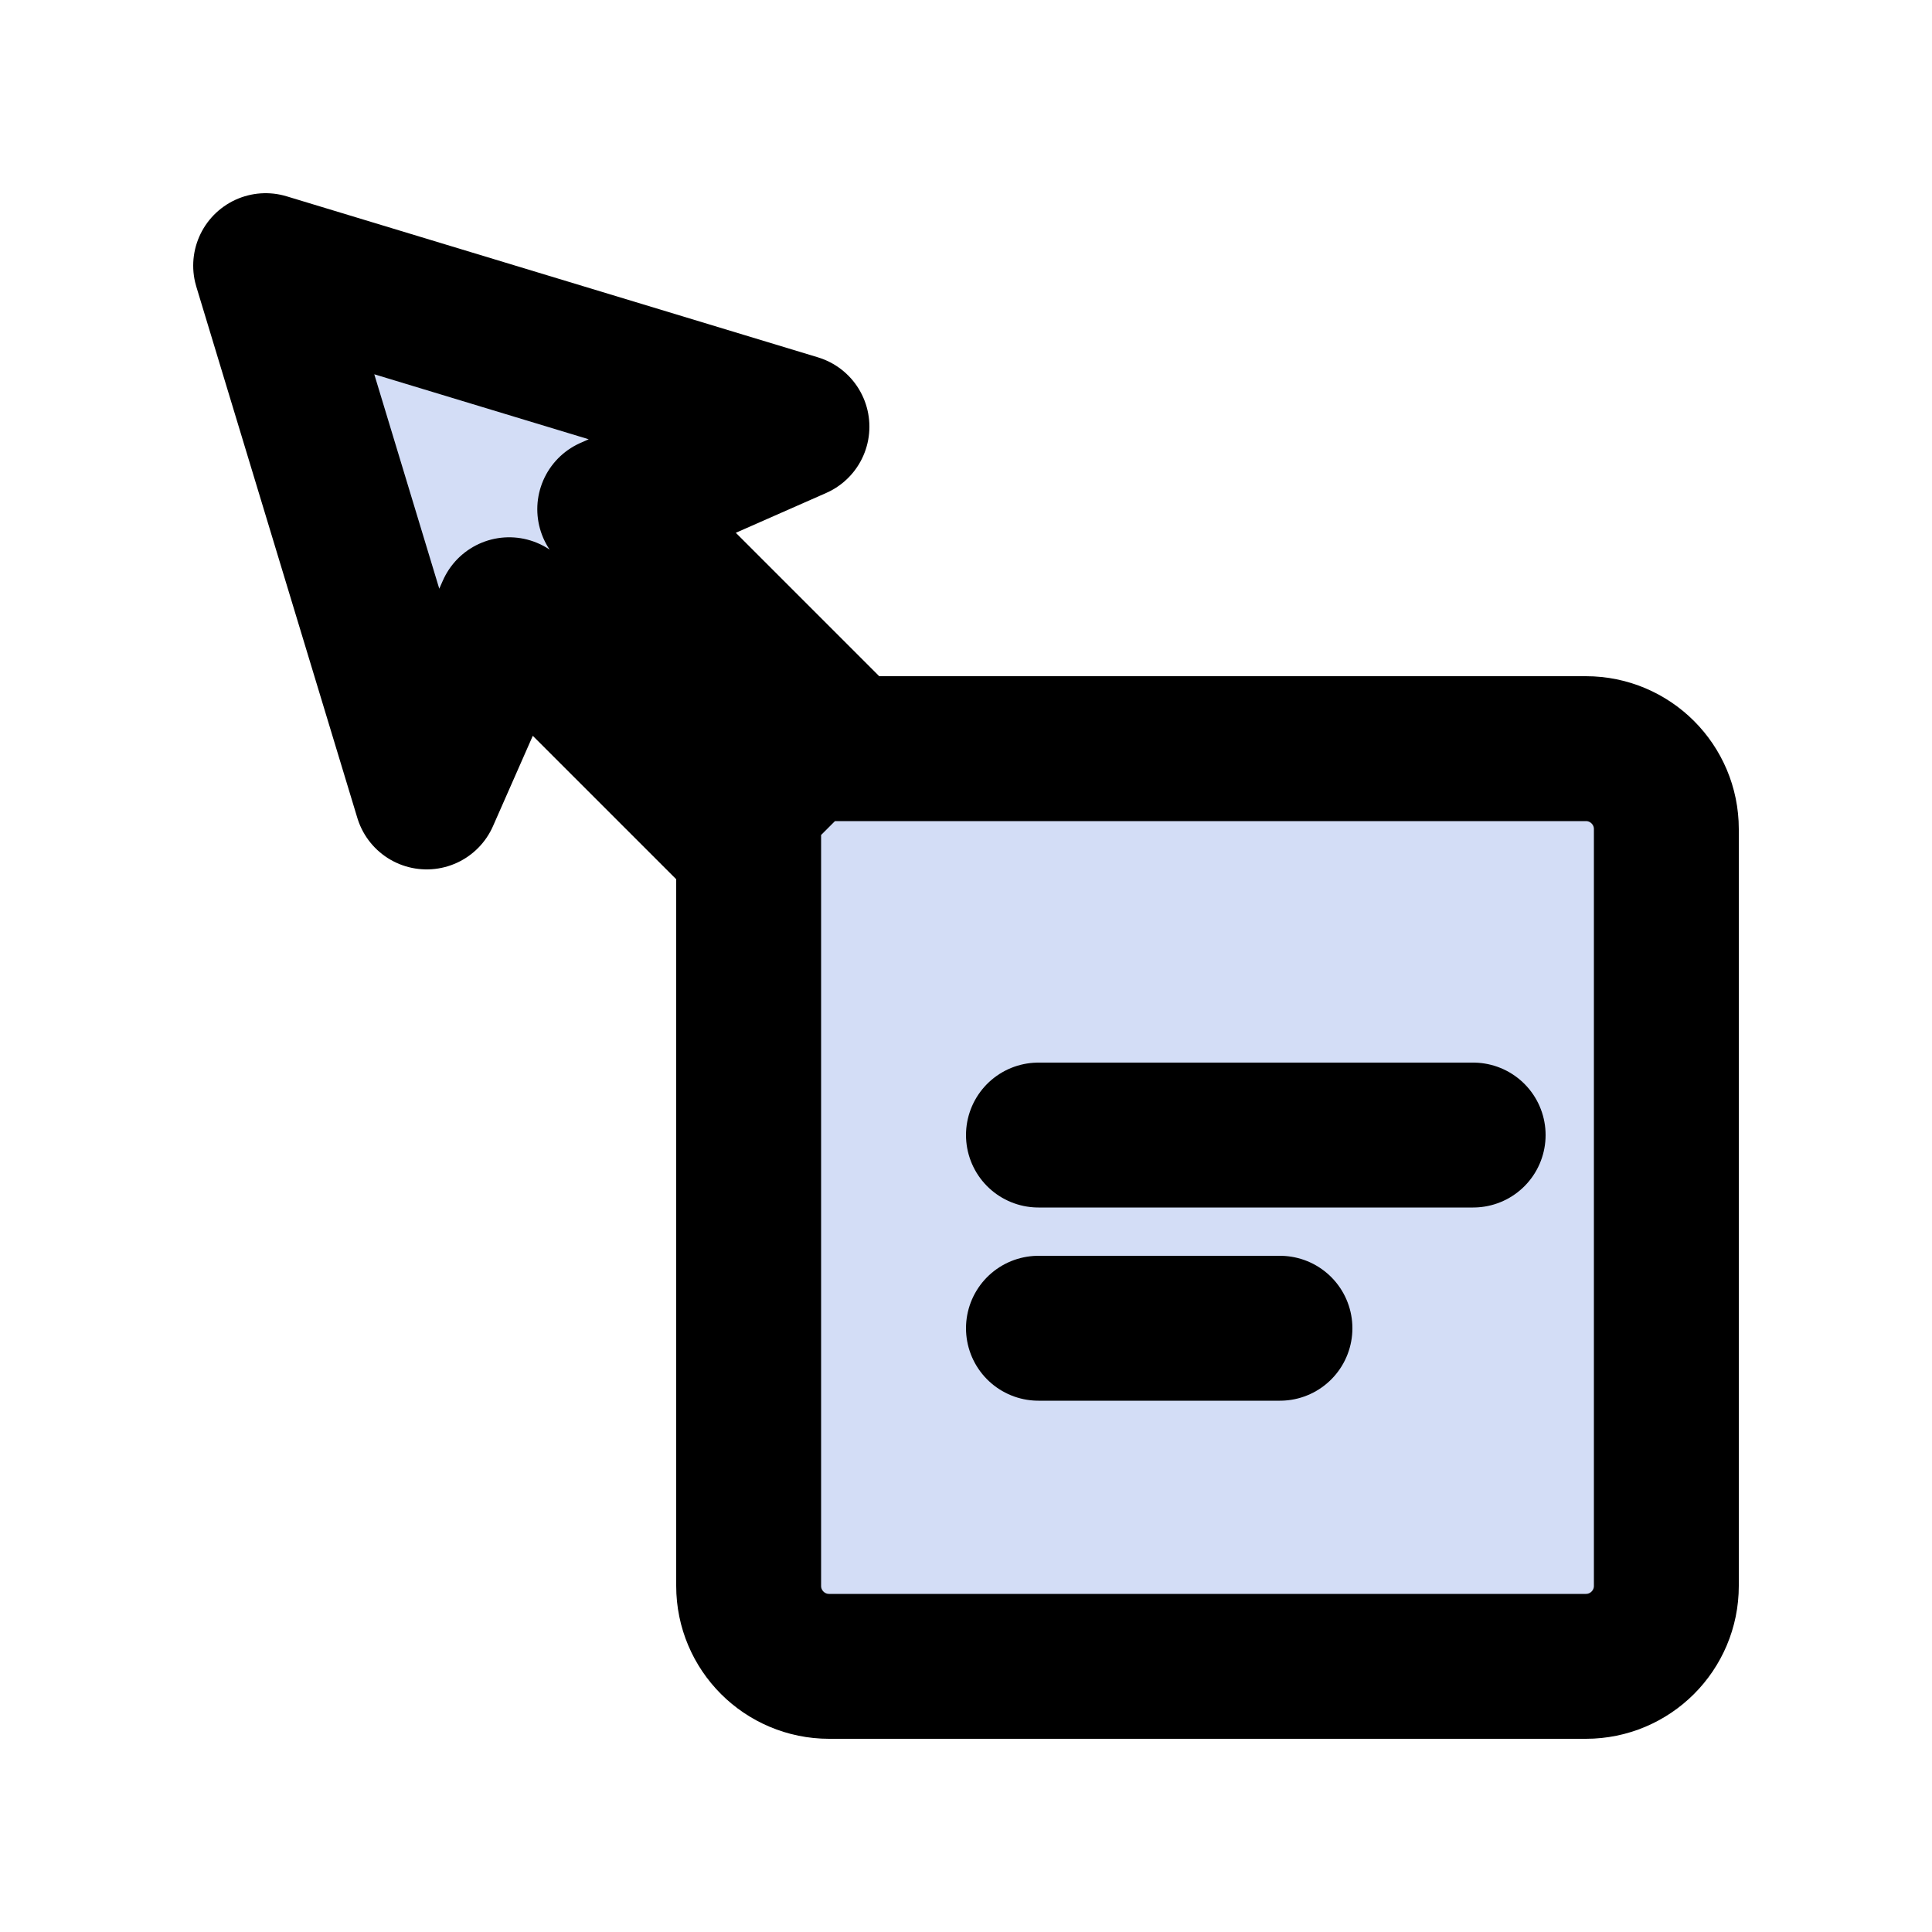
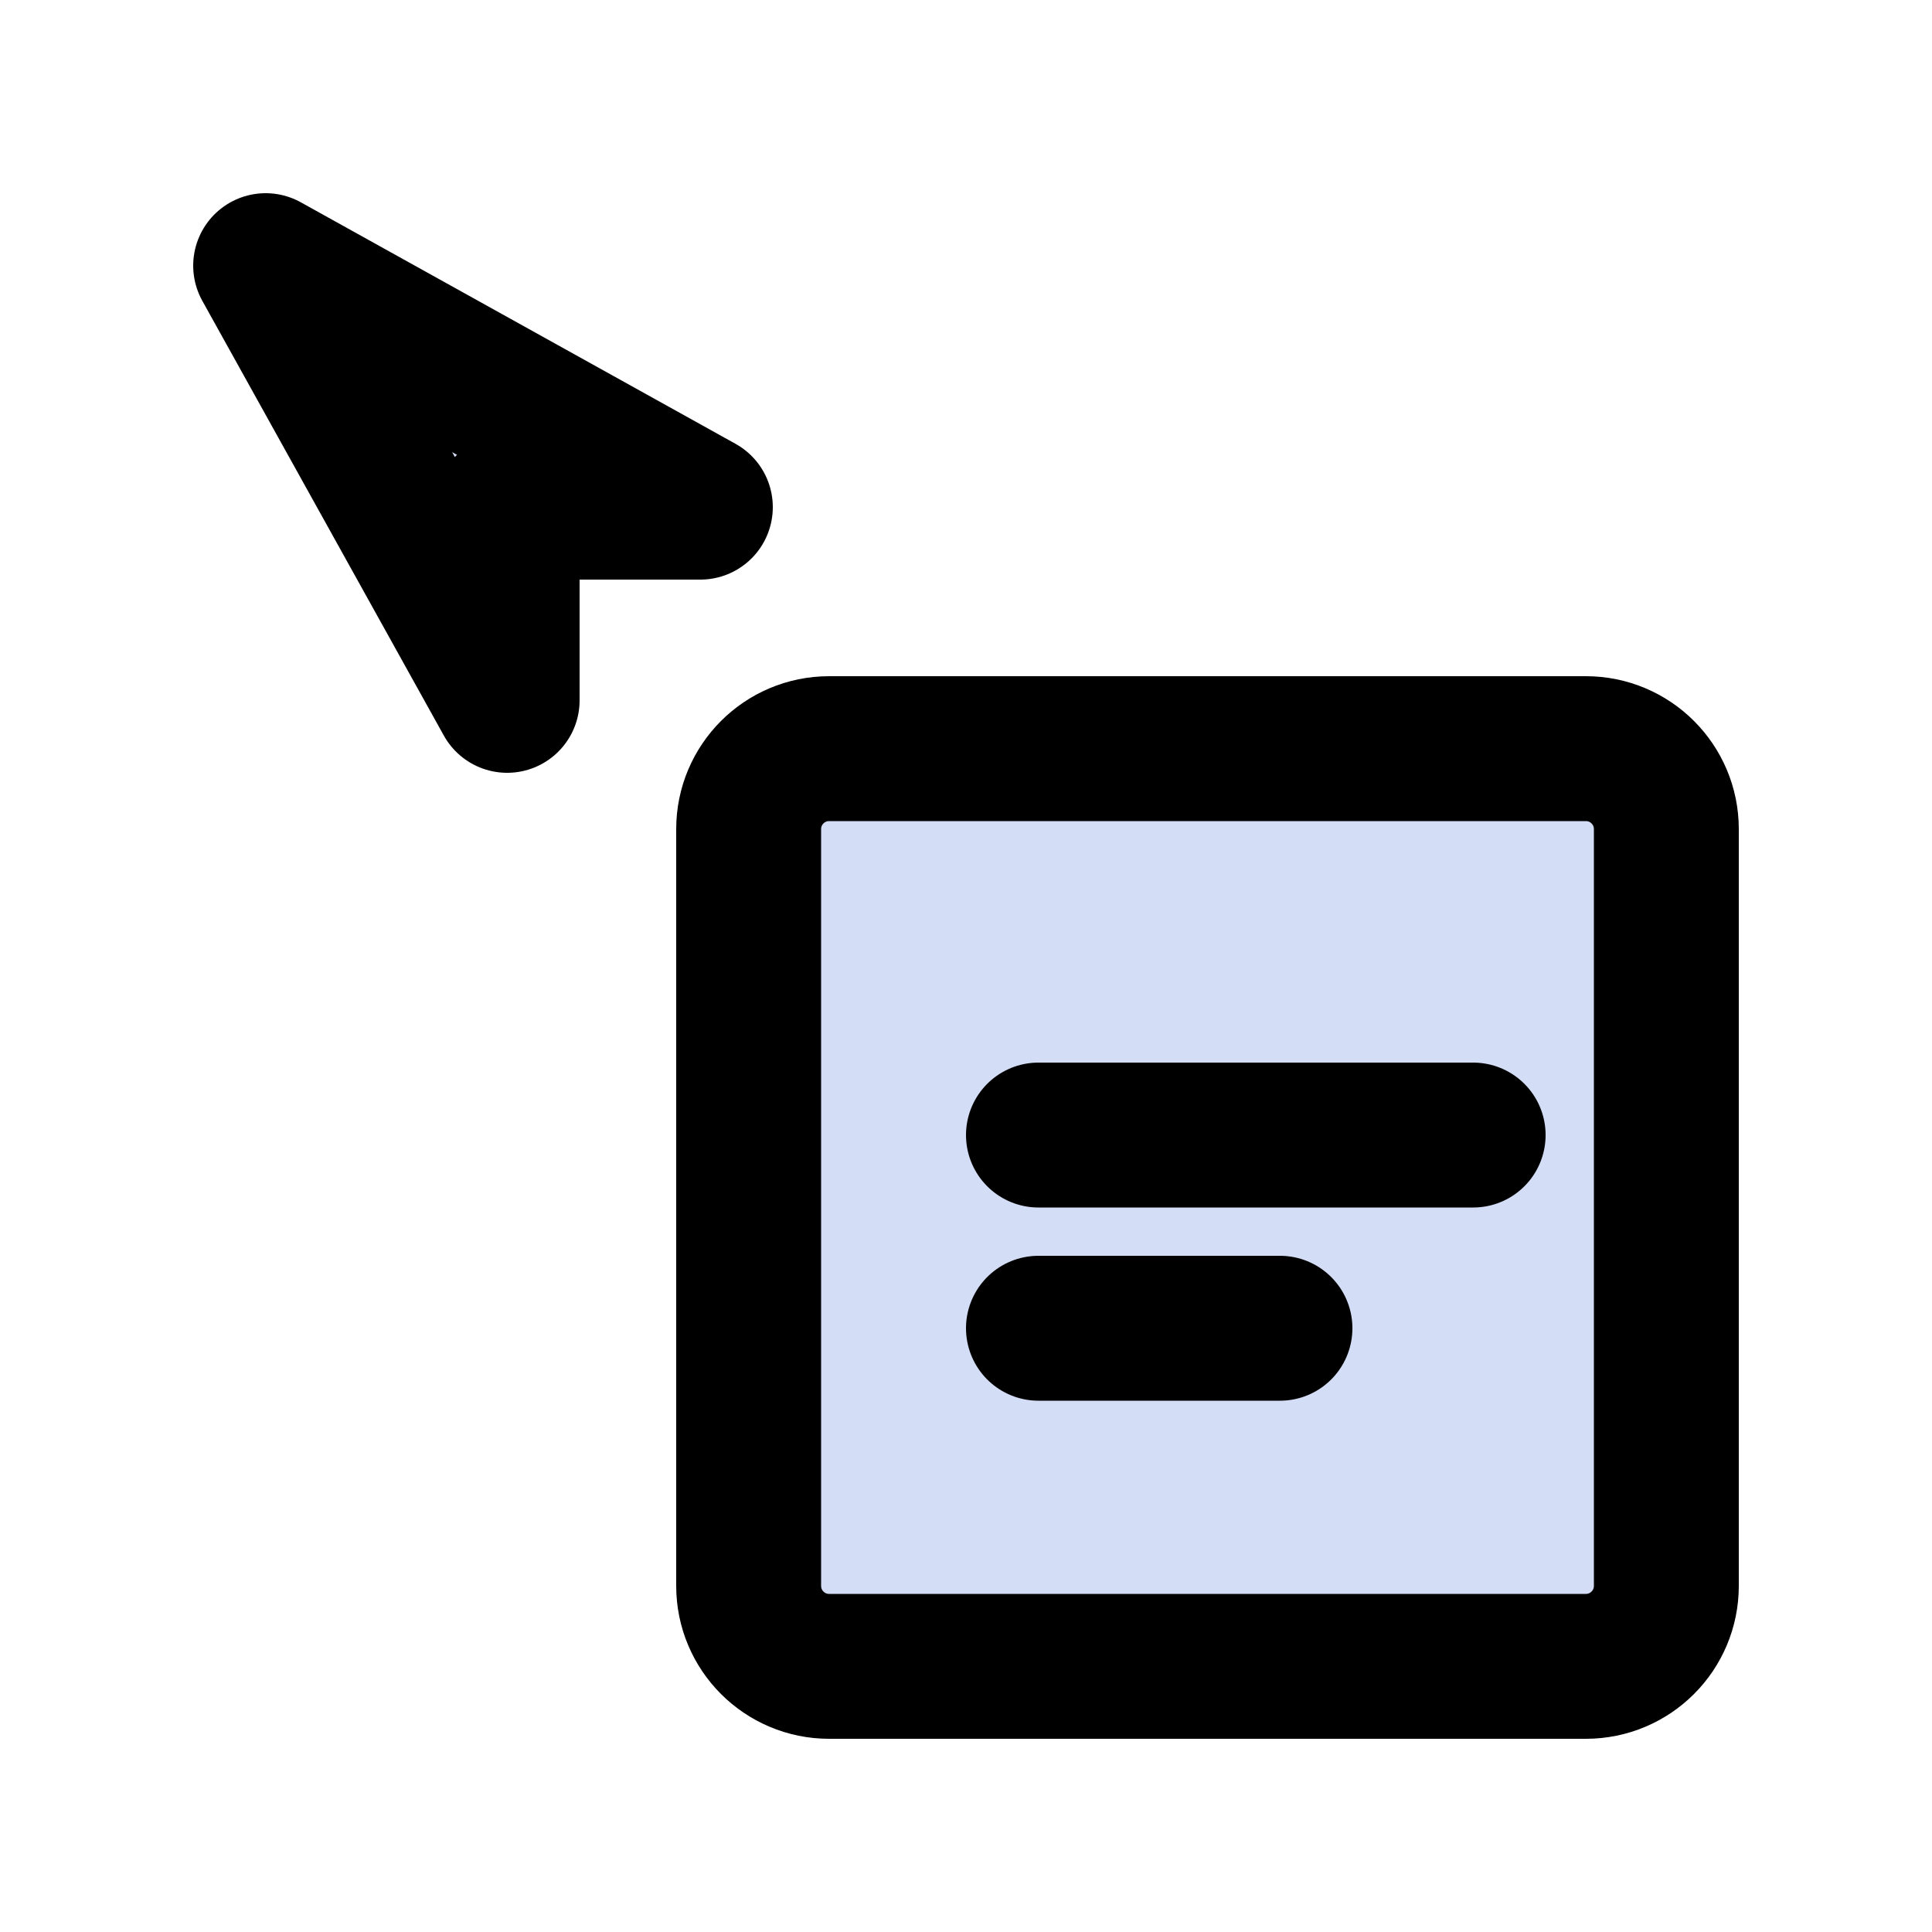
<svg xmlns="http://www.w3.org/2000/svg" width="20" height="20" viewBox="0 0 20 20" fill="none" stroke="currentColor" stroke-width="1.5" stroke-linecap="round" stroke-linejoin="round">
-   <path d="M2.75 2.75L8.25 4.417L6.312 5.271L8.562 7.521L7.521 8.562L5.271 6.312L4.417 8.25Z M8.583 7.75H16.417A0.833 0.833 0 0 1 17.25 8.583V16.417A0.833 0.833 0 0 1 16.417 17.25H8.583A0.833 0.833 0 0 1 7.75 16.417V8.583A0.833 0.833 0 0 1 8.583 7.75Z" fill="#2457D6" fill-opacity=".2" stroke="none" />
-   <path d="M2.75 2.75L8.25 4.417L6.312 5.271L8.562 7.521L7.521 8.562L5.271 6.312L4.417 8.25ZM8.583 7.75H16.417A0.833 0.833 0 0 1 17.25 8.583V16.417A0.833 0.833 0 0 1 16.417 17.25H8.583A0.833 0.833 0 0 1 7.75 16.417V8.583A0.833 0.833 0 0 1 8.583 7.75ZM10.75 11.75H15.25M10.75 13.75H13.25" />
+   <path d="M2.75 2.75L7.25 5.25L5.25 5.25L5.25 7.25Z M8.583 7.75H16.417A0.833 0.833 0 0 1 17.25 8.583V16.417A0.833 0.833 0 0 1 16.417 17.25H8.583A0.833 0.833 0 0 1 7.75 16.417V8.583A0.833 0.833 0 0 1 8.583 7.75Z" fill="#2457D6" fill-opacity=".2" stroke="none" />
+   <path d="M2.75 2.75L7.25 5.25L5.25 5.25L5.25 7.25ZM8.583 7.75H16.417A0.833 0.833 0 0 1 17.25 8.583V16.417A0.833 0.833 0 0 1 16.417 17.25H8.583A0.833 0.833 0 0 1 7.75 16.417V8.583A0.833 0.833 0 0 1 8.583 7.75ZM10.75 11.75H15.25M10.75 13.75H13.25" />
</svg>
